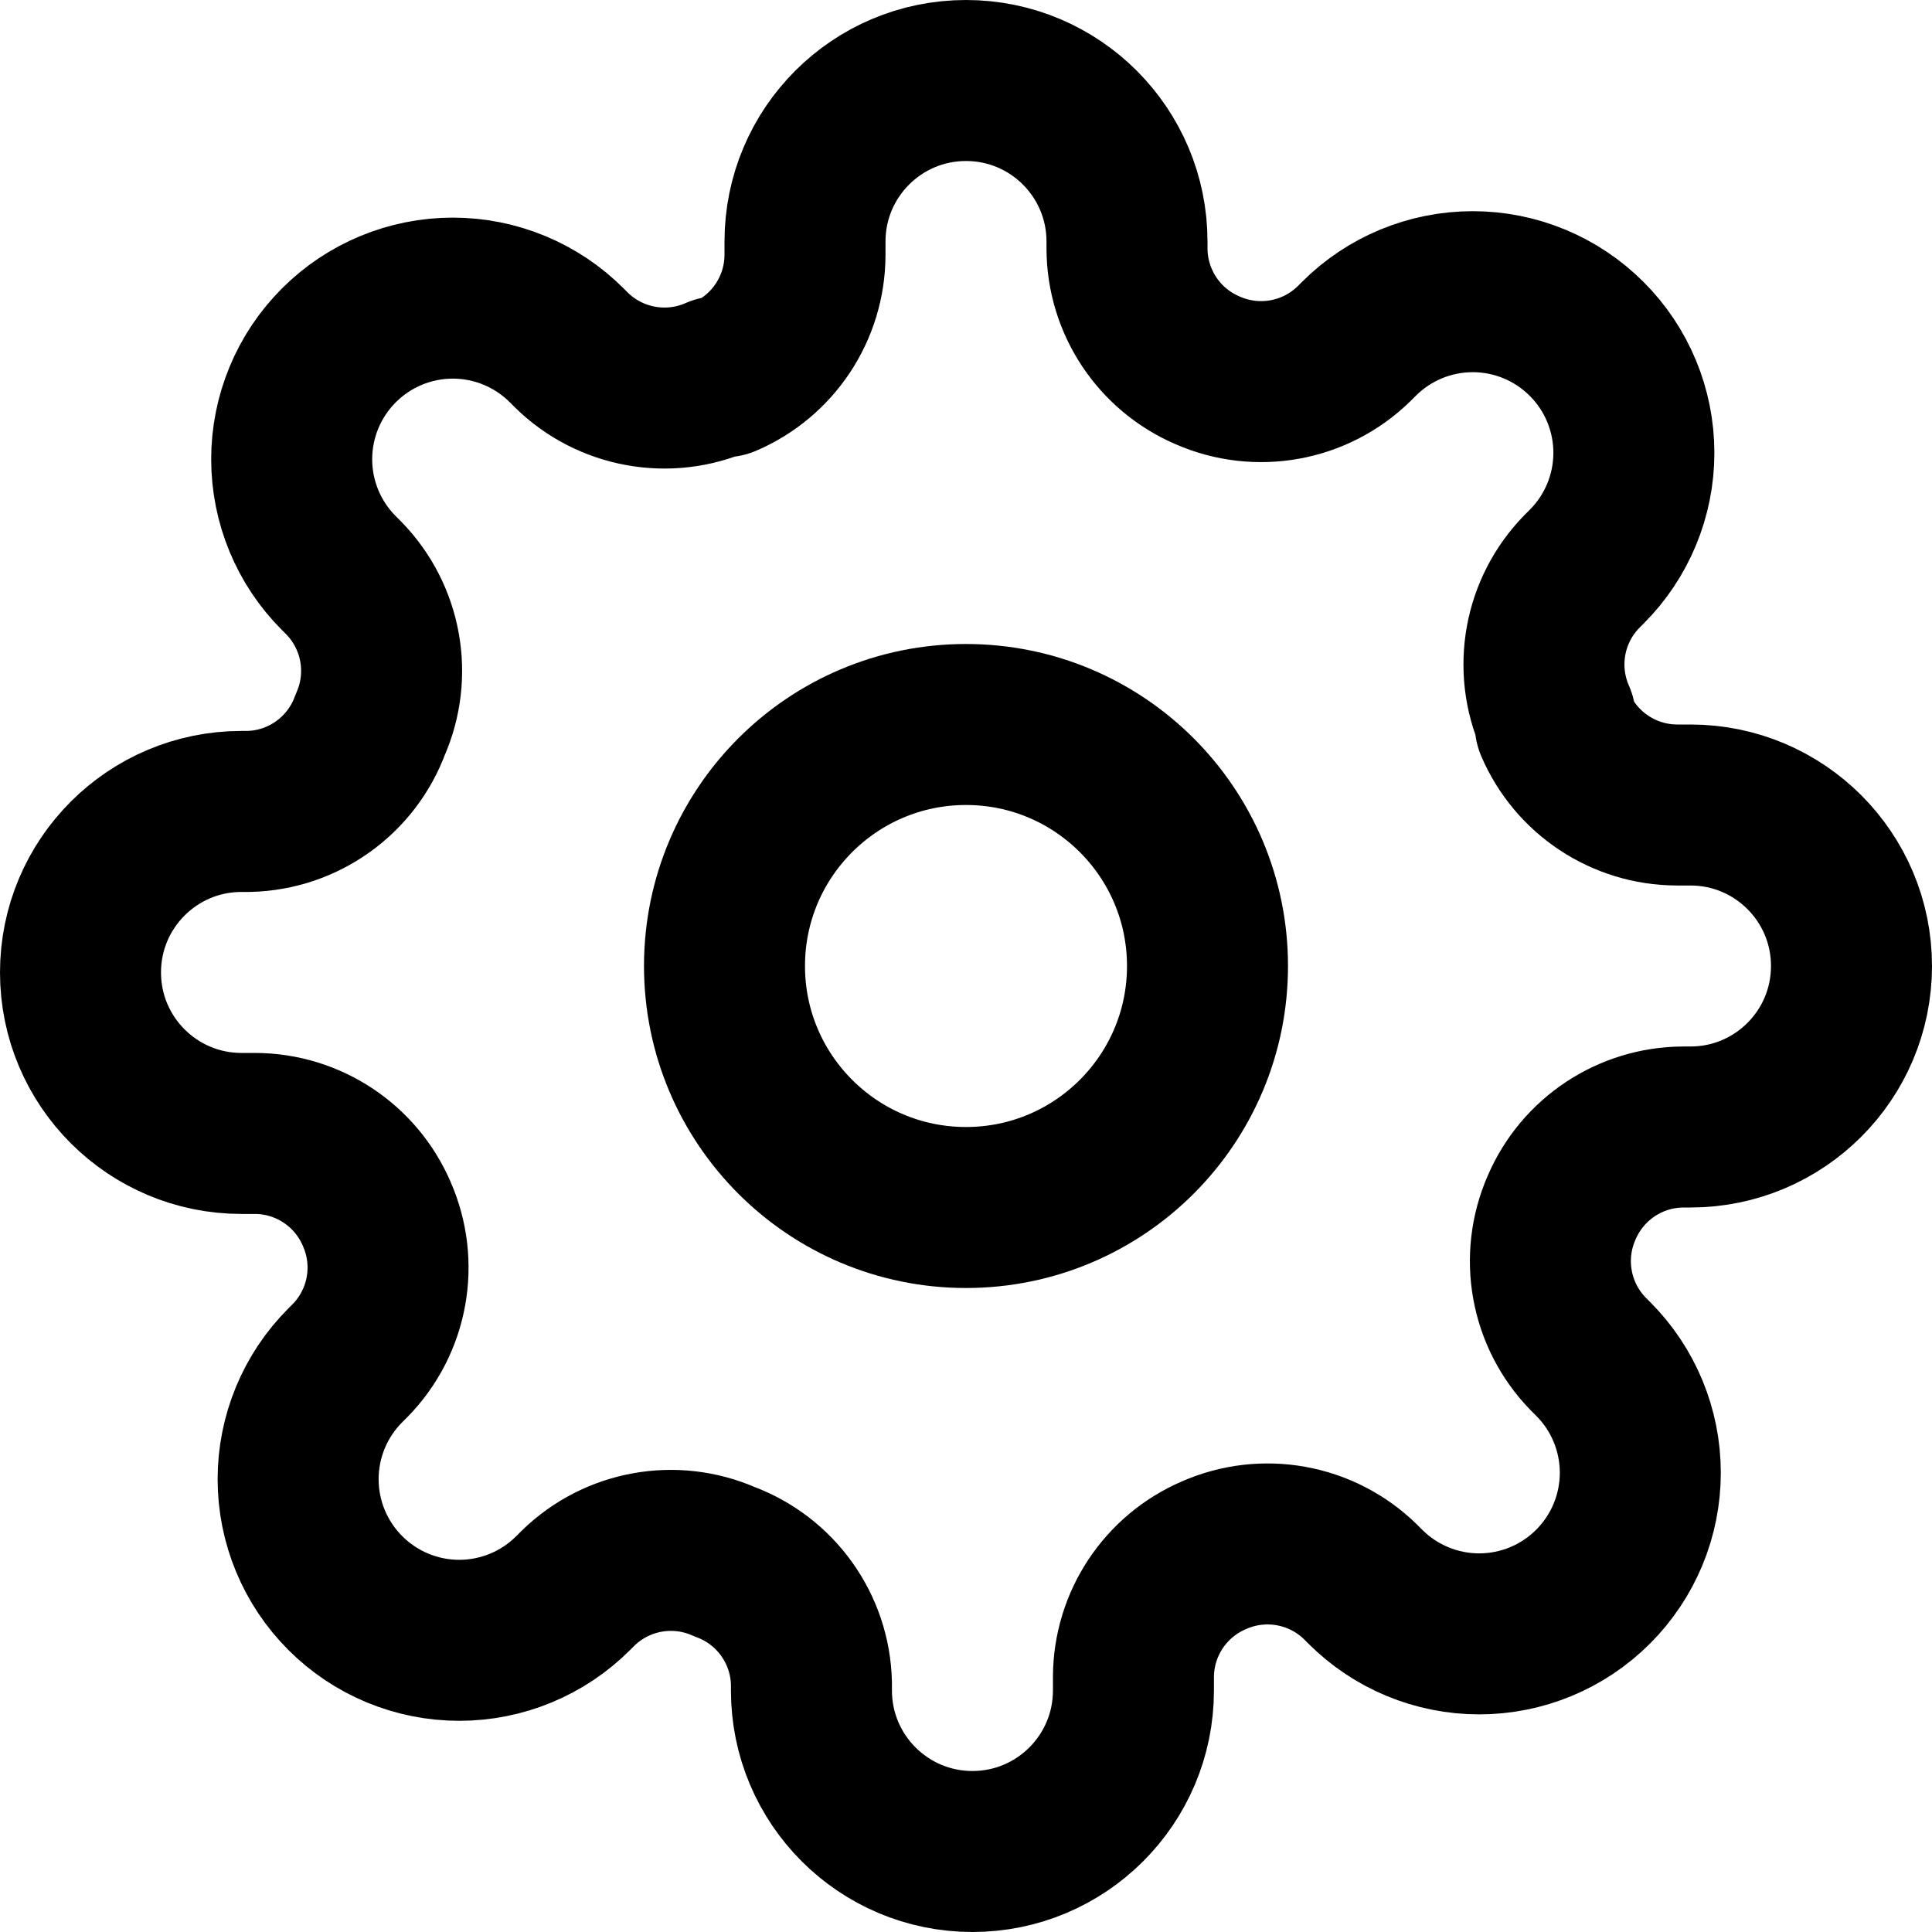
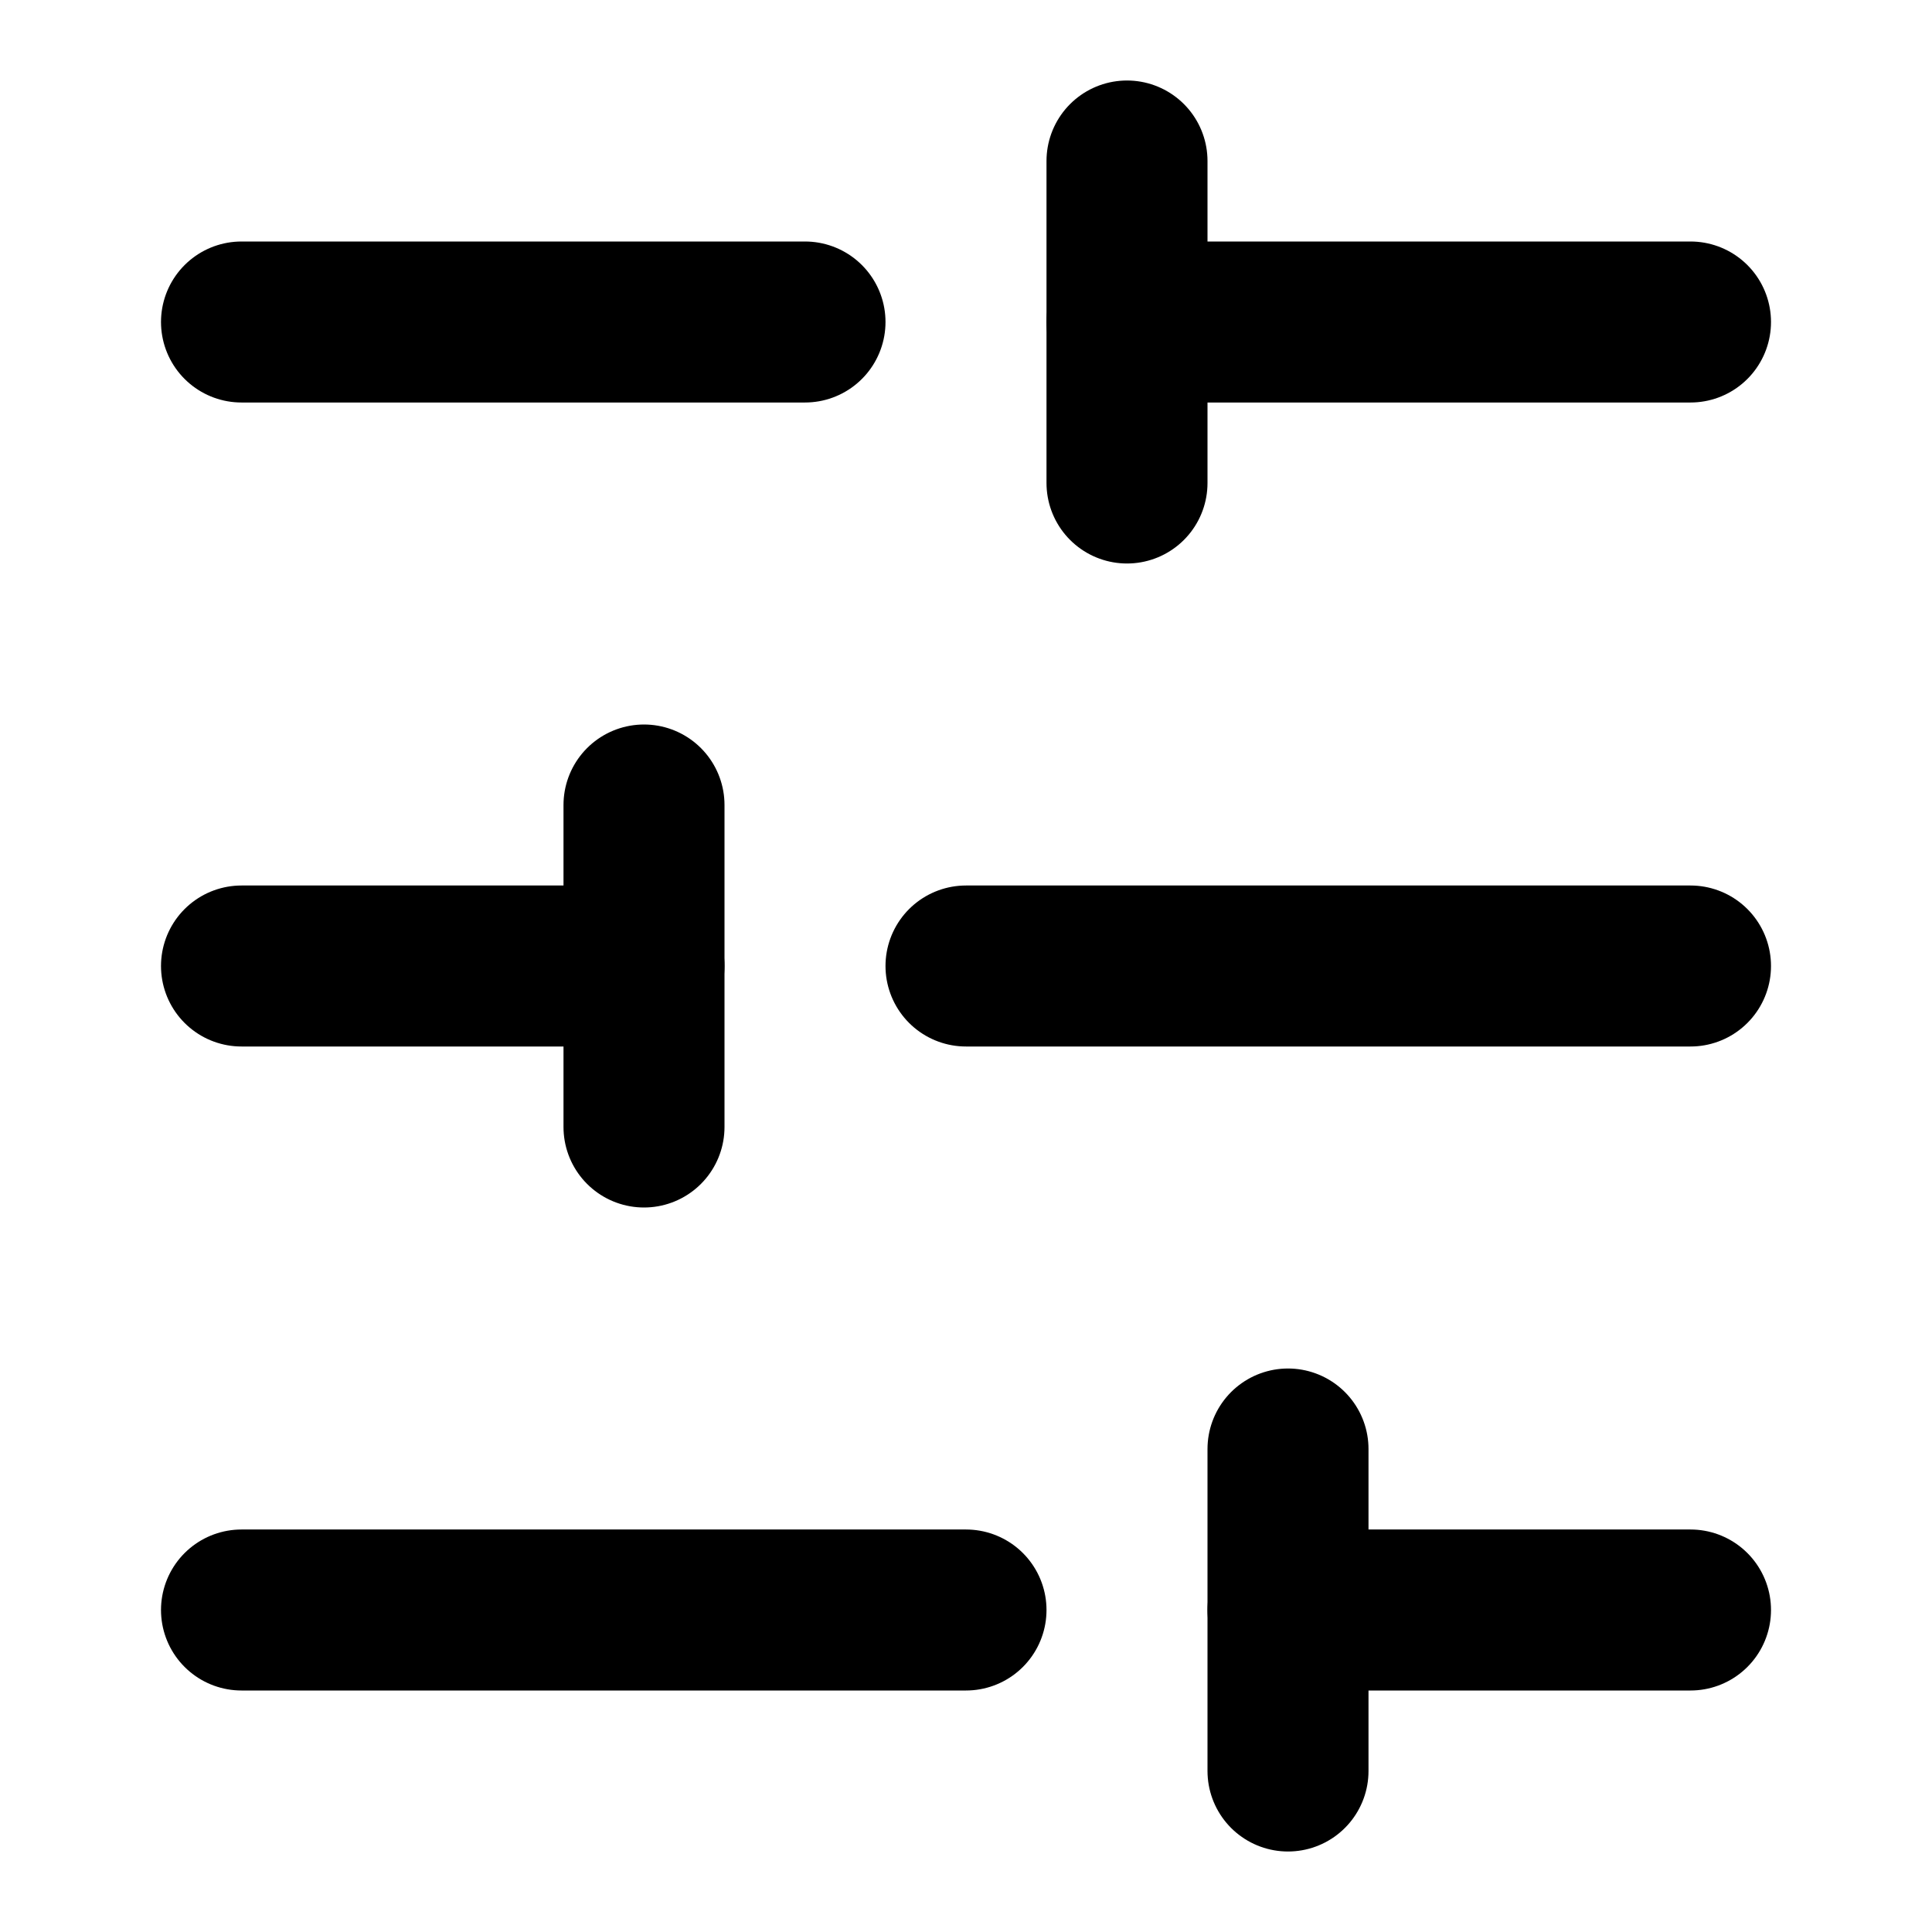
- <svg xmlns="http://www.w3.org/2000/svg" id="root" viewBox="0 0 24 24" fill="none" stroke="currentColor" stroke-width="2" stroke-linecap="round" stroke-linejoin="round">
-   <circle cx="12" cy="12" r="3" />
-   <path d="M19.4 15a1.65 1.65 0 0 0 .33 1.82l.06.06a2 2 0 0 1 0 2.83 2 2 0 0 1-2.83 0l-.06-.06a1.65 1.65 0 0 0-1.82-.33 1.65 1.65 0 0 0-1 1.51V21a2 2 0 0 1-2 2 2 2 0 0 1-2-2v-.09A1.65 1.65 0 0 0 9 19.4a1.65 1.65 0 0 0-1.82.33l-.06.06a2 2 0 0 1-2.83 0 2 2 0 0 1 0-2.83l.06-.06a1.65 1.65 0 0 0 .33-1.82 1.65 1.65 0 0 0-1.51-1H3a2 2 0 0 1-2-2 2 2 0 0 1 2-2h.09A1.65 1.65 0 0 0 4.6 9a1.65 1.65 0 0 0-.33-1.82l-.06-.06a2 2 0 0 1 0-2.83 2 2 0 0 1 2.83 0l.06.06a1.65 1.65 0 0 0 1.82.33H9a1.65 1.65 0 0 0 1-1.51V3a2 2 0 0 1 2-2 2 2 0 0 1 2 2v.09a1.65 1.65 0 0 0 1 1.51 1.65 1.65 0 0 0 1.82-.33l.06-.06a2 2 0 0 1 2.83 0 2 2 0 0 1 0 2.83l-.06.06a1.65 1.65 0 0 0-.33 1.82V9a1.65 1.65 0 0 0 1.51 1H21a2 2 0 0 1 2 2 2 2 0 0 1-2 2h-.09a1.65 1.65 0 0 0-1.51 1z" />
+ <svg xmlns="http://www.w3.org/2000/svg" viewBox="0 0 24 24" fill="none" stroke="currentColor" stroke-width="2" stroke-linecap="round" stroke-linejoin="round">
+   <line x1="21" x2="14" y1="4" y2="4" />
+   <line x1="10" x2="3" y1="4" y2="4" />
+   <line x1="21" x2="12" y1="12" y2="12" />
+   <line x1="8" x2="3" y1="12" y2="12" />
+   <line x1="21" x2="16" y1="20" y2="20" />
+   <line x1="12" x2="3" y1="20" y2="20" />
+   <line x1="14" x2="14" y1="2" y2="6" />
+   <line x1="8" x2="8" y1="10" y2="14" />
+   <line x1="16" x2="16" y1="18" y2="22" />
</svg>
